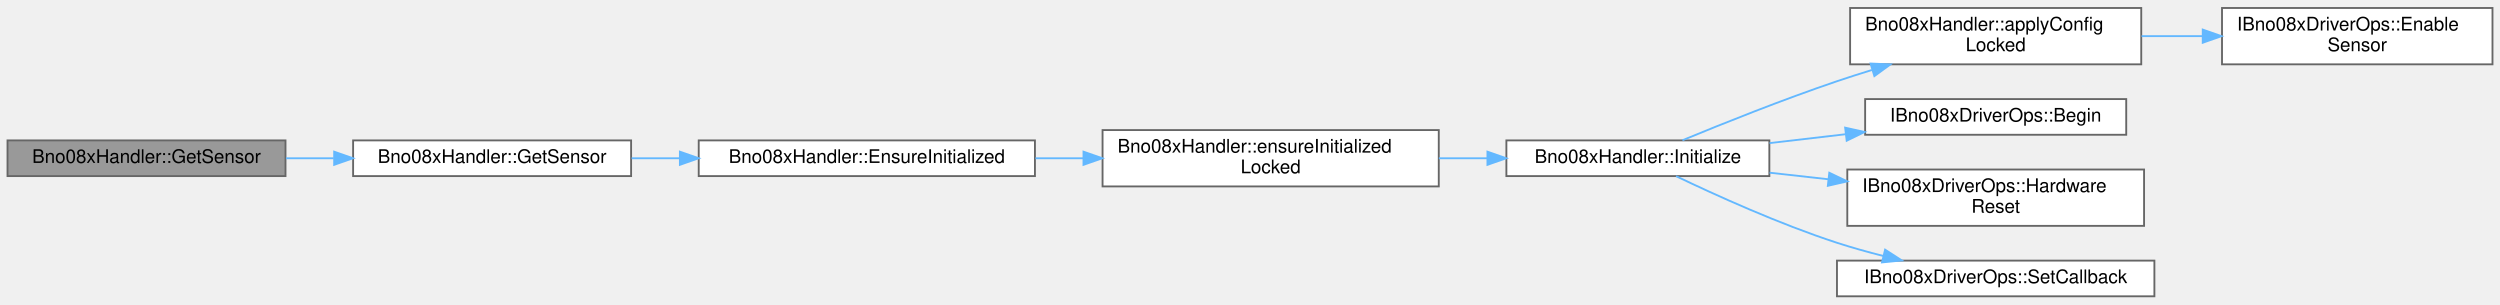
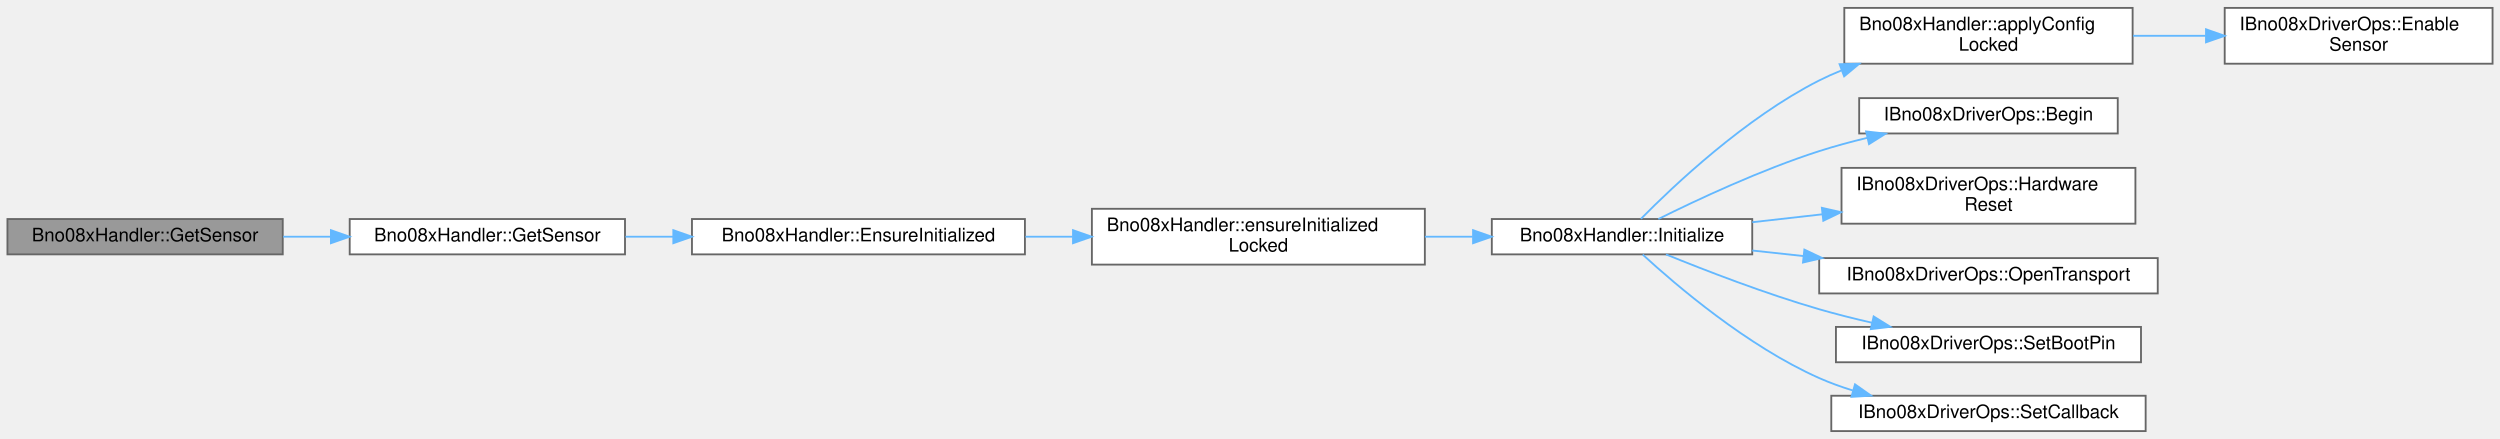
- <svg xmlns="http://www.w3.org/2000/svg" xmlns:xlink="http://www.w3.org/1999/xlink" width="1331pt" height="162pt" viewBox="0.00 0.00 1331.00 161.50">
-   <g id="graph0" class="graph" transform="scale(1 1) rotate(0) translate(4 157.5)">
+ <svg xmlns="http://www.w3.org/2000/svg" xmlns:xlink="http://www.w3.org/1999/xlink" width="1344pt" height="236pt" viewBox="0.00 0.00 1344.00 235.50">
+   <g id="graph0" class="graph" transform="scale(1 1) rotate(0) translate(4 231.5)">
    <g id="Node000001" class="node">
      <g id="a_Node000001">
        <a xlink:title="Const overload of GetSensor().">
-           <polygon fill="#999999" stroke="#666666" points="148,-83 0,-83 0,-64 148,-64 148,-83" />
-           <text text-anchor="middle" x="74" y="-71" font-family="Helvetica,sans-Serif" font-size="10.00">Bno08xHandler::GetSensor</text>
+           <polygon fill="#999999" stroke="#666666" points="148,-114 0,-114 0,-95 148,-95 148,-114" />
+           <text text-anchor="middle" x="74" y="-102" font-family="Helvetica,sans-Serif" font-size="10.00">Bno08xHandler::GetSensor</text>
        </a>
      </g>
    </g>
    <g id="Node000002" class="node">
      <g id="a_Node000002">
        <a xlink:href="classBno08xHandler.html#a57e2952c0438e800c091cd0e3ebcdaf5" target="_top" xlink:title="Get direct access to the underlying sensor driver (type-erased).">
-           <polygon fill="white" stroke="#666666" points="332,-83 184,-83 184,-64 332,-64 332,-83" />
-           <text text-anchor="middle" x="258" y="-71" font-family="Helvetica,sans-Serif" font-size="10.00">Bno08xHandler::GetSensor</text>
+           <polygon fill="white" stroke="#666666" points="332,-114 184,-114 184,-95 332,-95 332,-114" />
+           <text text-anchor="middle" x="258" y="-102" font-family="Helvetica,sans-Serif" font-size="10.00">Bno08xHandler::GetSensor</text>
        </a>
      </g>
    </g>
    <g id="edge1_Node000001_Node000002" class="edge">
      <g id="a_edge1_Node000001_Node000002">
        <a xlink:title=" ">
-           <path fill="none" stroke="#63b8ff" d="M148.24,-73.5C156.6,-73.5 165.16,-73.5 173.64,-73.5" />
-           <polygon fill="#63b8ff" stroke="#63b8ff" points="173.91,-77 183.91,-73.5 173.91,-70 173.91,-77" />
+           <path fill="none" stroke="#63b8ff" d="M148.24,-104.5C156.6,-104.5 165.16,-104.5 173.64,-104.5" />
+           <polygon fill="#63b8ff" stroke="#63b8ff" points="173.91,-108 183.91,-104.5 173.91,-101 173.91,-108" />
        </a>
      </g>
    </g>
    <g id="Node000003" class="node">
      <g id="a_Node000003">
        <a xlink:href="classBno08xHandler.html#afab341345c8ed8fed1a218e0df18c4aa" target="_top" xlink:title="Ensure the BNO08x is initialized (lazy init entrypoint).">
-           <polygon fill="white" stroke="#666666" points="547,-83 368,-83 368,-64 547,-64 547,-83" />
-           <text text-anchor="middle" x="457.5" y="-71" font-family="Helvetica,sans-Serif" font-size="10.00">Bno08xHandler::EnsureInitialized</text>
+           <polygon fill="white" stroke="#666666" points="547,-114 368,-114 368,-95 547,-95 547,-114" />
+           <text text-anchor="middle" x="457.5" y="-102" font-family="Helvetica,sans-Serif" font-size="10.00">Bno08xHandler::EnsureInitialized</text>
        </a>
      </g>
    </g>
    <g id="edge2_Node000002_Node000003" class="edge">
      <g id="a_edge2_Node000002_Node000003">
        <a xlink:title=" ">
-           <path fill="none" stroke="#63b8ff" d="M332.26,-73.5C340.62,-73.5 349.25,-73.5 357.87,-73.5" />
-           <polygon fill="#63b8ff" stroke="#63b8ff" points="357.98,-77 367.98,-73.5 357.98,-70 357.98,-77" />
+           <path fill="none" stroke="#63b8ff" d="M332.26,-104.5C340.62,-104.5 349.25,-104.5 357.87,-104.5" />
+           <polygon fill="#63b8ff" stroke="#63b8ff" points="357.98,-108 367.98,-104.5 357.98,-101 357.98,-108" />
        </a>
      </g>
    </g>
    <g id="Node000004" class="node">
      <g id="a_Node000004">
        <a xlink:href="classBno08xHandler.html#a0479abc034d5417ba7dc524468a5ce82" target="_top" xlink:title="Internal: ensure initialized (assumes mutex is held).">
-           <polygon fill="white" stroke="#666666" points="762,-88.5 583,-88.5 583,-58.5 762,-58.5 762,-88.5" />
-           <text text-anchor="start" x="591" y="-76.5" font-family="Helvetica,sans-Serif" font-size="10.00">Bno08xHandler::ensureInitialized</text>
-           <text text-anchor="middle" x="672.5" y="-65.5" font-family="Helvetica,sans-Serif" font-size="10.00">Locked</text>
+           <polygon fill="white" stroke="#666666" points="762,-119.5 583,-119.5 583,-89.5 762,-89.5 762,-119.5" />
+           <text text-anchor="start" x="591" y="-107.5" font-family="Helvetica,sans-Serif" font-size="10.00">Bno08xHandler::ensureInitialized</text>
+           <text text-anchor="middle" x="672.5" y="-96.5" font-family="Helvetica,sans-Serif" font-size="10.00">Locked</text>
        </a>
      </g>
    </g>
    <g id="edge3_Node000003_Node000004" class="edge">
      <g id="a_edge3_Node000003_Node000004">
        <a xlink:title=" ">
-           <path fill="none" stroke="#63b8ff" d="M547.29,-73.5C555.65,-73.5 564.16,-73.5 572.6,-73.5" />
-           <polygon fill="#63b8ff" stroke="#63b8ff" points="572.86,-77 582.86,-73.5 572.85,-70 572.86,-77" />
+           <path fill="none" stroke="#63b8ff" d="M547.29,-104.5C555.65,-104.5 564.16,-104.5 572.6,-104.5" />
+           <polygon fill="#63b8ff" stroke="#63b8ff" points="572.86,-108 582.86,-104.5 572.85,-101 572.86,-108" />
        </a>
      </g>
    </g>
    <g id="Node000005" class="node">
      <g id="a_Node000005">
        <a xlink:href="classBno08xHandler.html#ac1a1ff0d56324dcc09d9b48ca2e132e6" target="_top" xlink:title="Initialize the BNO08x sensor.">
-           <polygon fill="white" stroke="#666666" points="938,-83 798,-83 798,-64 938,-64 938,-83" />
-           <text text-anchor="middle" x="868" y="-71" font-family="Helvetica,sans-Serif" font-size="10.00">Bno08xHandler::Initialize</text>
+           <polygon fill="white" stroke="#666666" points="938,-114 798,-114 798,-95 938,-95 938,-114" />
+           <text text-anchor="middle" x="868" y="-102" font-family="Helvetica,sans-Serif" font-size="10.00">Bno08xHandler::Initialize</text>
        </a>
      </g>
    </g>
    <g id="edge4_Node000004_Node000005" class="edge">
      <g id="a_edge4_Node000004_Node000005">
        <a xlink:title=" ">
-           <path fill="none" stroke="#63b8ff" d="M762.04,-73.5C770.6,-73.5 779.25,-73.5 787.71,-73.5" />
-           <polygon fill="#63b8ff" stroke="#63b8ff" points="787.92,-77 797.92,-73.5 787.92,-70 787.92,-77" />
+           <path fill="none" stroke="#63b8ff" d="M762.04,-104.5C770.6,-104.5 779.25,-104.5 787.71,-104.5" />
+           <polygon fill="#63b8ff" stroke="#63b8ff" points="787.92,-108 797.92,-104.5 787.92,-101 787.92,-108" />
        </a>
      </g>
    </g>
    <g id="Node000006" class="node">
      <g id="a_Node000006">
        <a xlink:href="classBno08xHandler.html#a5669d8d3146a450430e5644b8d297de5" target="_top" xlink:title="Internal: apply configured sensor enables (assumes mutex is held).">
-           <polygon fill="white" stroke="#666666" points="1136,-153.5 981,-153.5 981,-123.5 1136,-123.5 1136,-153.5" />
-           <text text-anchor="start" x="989" y="-141.5" font-family="Helvetica,sans-Serif" font-size="10.00">Bno08xHandler::applyConfig</text>
-           <text text-anchor="middle" x="1058.5" y="-130.5" font-family="Helvetica,sans-Serif" font-size="10.00">Locked</text>
+           <polygon fill="white" stroke="#666666" points="1142.5,-227.5 987.5,-227.5 987.5,-197.5 1142.5,-197.5 1142.5,-227.5" />
+           <text text-anchor="start" x="995.5" y="-215.5" font-family="Helvetica,sans-Serif" font-size="10.00">Bno08xHandler::applyConfig</text>
+           <text text-anchor="middle" x="1065" y="-204.5" font-family="Helvetica,sans-Serif" font-size="10.00">Locked</text>
        </a>
      </g>
    </g>
    <g id="edge5_Node000005_Node000006" class="edge">
      <g id="a_edge5_Node000005_Node000006">
        <a xlink:title=" ">
-           <path fill="none" stroke="#63b8ff" d="M891.72,-83.07C912.83,-91.8 945.27,-104.78 974,-114.5 980,-116.53 986.28,-118.54 992.59,-120.48" />
-           <polygon fill="#63b8ff" stroke="#63b8ff" points="991.89,-123.93 1002.48,-123.47 993.92,-117.23 991.89,-123.93" />
+           <path fill="none" stroke="#63b8ff" d="M878.17,-114.11C895.34,-131.53 934.2,-168.4 974,-188.5 977.82,-190.43 981.8,-192.21 985.89,-193.86" />
+           <polygon fill="#63b8ff" stroke="#63b8ff" points="984.96,-197.25 995.55,-197.48 987.41,-190.7 984.96,-197.25" />
        </a>
      </g>
    </g>
    <g id="Node000008" class="node">
      <g id="a_Node000008">
        <a xlink:href="classIBno08xDriverOps.html#a0ca90c1a5664ab3eb83f691aff34faa0" target="_top" xlink:title=" ">
-           <polygon fill="white" stroke="#666666" points="1128,-105 989,-105 989,-86 1128,-86 1128,-105" />
-           <text text-anchor="middle" x="1058.5" y="-93" font-family="Helvetica,sans-Serif" font-size="10.00">IBno08xDriverOps::Begin</text>
+           <polygon fill="white" stroke="#666666" points="1134.5,-179 995.5,-179 995.5,-160 1134.5,-160 1134.5,-179" />
+           <text text-anchor="middle" x="1065" y="-167" font-family="Helvetica,sans-Serif" font-size="10.00">IBno08xDriverOps::Begin</text>
        </a>
      </g>
    </g>
    <g id="edge7_Node000005_Node000008" class="edge">
      <g id="a_edge7_Node000005_Node000008">
        <a xlink:title=" ">
-           <path fill="none" stroke="#63b8ff" d="M938.12,-81.57C951.27,-83.1 965.12,-84.72 978.54,-86.28" />
-           <polygon fill="#63b8ff" stroke="#63b8ff" points="978.36,-89.79 988.7,-87.47 979.18,-82.83 978.36,-89.79" />
+           <path fill="none" stroke="#63b8ff" d="M887.52,-114C908.15,-124.26 942.73,-140.47 974,-150.5 982.29,-153.16 991.12,-155.55 999.9,-157.66" />
+           <polygon fill="#63b8ff" stroke="#63b8ff" points="999.22,-161.09 1009.75,-159.92 1000.79,-154.27 999.22,-161.09" />
        </a>
      </g>
    </g>
    <g id="Node000009" class="node">
      <g id="a_Node000009">
        <a xlink:href="classIBno08xDriverOps.html#a66418ccb85cd8eb8eea327fa979a2b6a" target="_top" xlink:title=" ">
-           <polygon fill="white" stroke="#666666" points="1137.5,-67.5 979.5,-67.5 979.5,-37.5 1137.5,-37.5 1137.5,-67.5" />
-           <text text-anchor="start" x="987.5" y="-55.5" font-family="Helvetica,sans-Serif" font-size="10.00">IBno08xDriverOps::Hardware</text>
-           <text text-anchor="middle" x="1058.5" y="-44.5" font-family="Helvetica,sans-Serif" font-size="10.00">Reset</text>
+           <polygon fill="white" stroke="#666666" points="1144,-141.5 986,-141.5 986,-111.5 1144,-111.5 1144,-141.5" />
+           <text text-anchor="start" x="994" y="-129.5" font-family="Helvetica,sans-Serif" font-size="10.00">IBno08xDriverOps::Hardware</text>
+           <text text-anchor="middle" x="1065" y="-118.5" font-family="Helvetica,sans-Serif" font-size="10.00">Reset</text>
        </a>
      </g>
    </g>
    <g id="edge8_Node000005_Node000009" class="edge">
      <g id="a_edge8_Node000005_Node000009">
        <a xlink:title=" ">
-           <path fill="none" stroke="#63b8ff" d="M938.12,-65.8C948.31,-64.66 958.93,-63.48 969.44,-62.31" />
-           <polygon fill="#63b8ff" stroke="#63b8ff" points="969.92,-65.78 979.47,-61.19 969.14,-58.82 969.92,-65.78" />
+           <path fill="none" stroke="#63b8ff" d="M938.02,-112.29C950.21,-113.66 963.05,-115.11 975.69,-116.54" />
+           <polygon fill="#63b8ff" stroke="#63b8ff" points="975.43,-120.03 985.76,-117.67 976.21,-113.07 975.43,-120.03" />
        </a>
      </g>
    </g>
    <g id="Node000010" class="node">
      <g id="a_Node000010">
-         <a xlink:href="classIBno08xDriverOps.html#a04816a487d80027e6d6fe435f651b265" target="_top" xlink:title=" ">
-           <polygon fill="white" stroke="#666666" points="1143,-19 974,-19 974,0 1143,0 1143,-19" />
-           <text text-anchor="middle" x="1058.5" y="-7" font-family="Helvetica,sans-Serif" font-size="10.00">IBno08xDriverOps::SetCallback</text>
+         <a xlink:href="classIBno08xDriverOps.html#a1cfdc8fea4d31f36d9d8219b90beeae4" target="_top" xlink:title="Open the transport (bus + control GPIO setup) before reset or SH-2.">
+           <polygon fill="white" stroke="#666666" points="1156,-93 974,-93 974,-74 1156,-74 1156,-93" />
+           <text text-anchor="middle" x="1065" y="-81" font-family="Helvetica,sans-Serif" font-size="10.00">IBno08xDriverOps::OpenTransport</text>
        </a>
      </g>
    </g>
    <g id="edge9_Node000005_Node000010" class="edge">
      <g id="a_edge9_Node000005_Node000010">
        <a xlink:title=" ">
-           <path fill="none" stroke="#63b8ff" d="M888.33,-63.96C909.09,-54.01 943.26,-38.49 974,-28.5 981.93,-25.92 990.39,-23.56 998.76,-21.45" />
-           <polygon fill="#63b8ff" stroke="#63b8ff" points="999.63,-24.84 1008.53,-19.08 997.98,-18.04 999.63,-24.84" />
+           <path fill="none" stroke="#63b8ff" d="M938.02,-97.07C946.96,-96.1 956.24,-95.11 965.53,-94.1" />
+           <polygon fill="#63b8ff" stroke="#63b8ff" points="966.03,-97.57 975.6,-93.02 965.28,-90.61 966.03,-97.57" />
+         </a>
+       </g>
+     </g>
+     <g id="Node000011" class="node">
+       <g id="a_Node000011">
+         <a xlink:href="classIBno08xDriverOps.html#a35854a70ef94b79c9193d40459341864" target="_top" xlink:title=" ">
+           <polygon fill="white" stroke="#666666" points="1147,-56 983,-56 983,-37 1147,-37 1147,-56" />
+           <text text-anchor="middle" x="1065" y="-44" font-family="Helvetica,sans-Serif" font-size="10.00">IBno08xDriverOps::SetBootPin</text>
+         </a>
+       </g>
+     </g>
+     <g id="edge10_Node000005_Node000011" class="edge">
+       <g id="a_edge10_Node000005_Node000011">
+         <a xlink:title=" ">
+           <path fill="none" stroke="#63b8ff" d="M891.62,-94.99C912.66,-86.41 945.05,-73.88 974,-65.5 983.11,-62.86 992.83,-60.43 1002.4,-58.24" />
+           <polygon fill="#63b8ff" stroke="#63b8ff" points="1003.27,-61.63 1012.27,-56.05 1001.75,-54.8 1003.27,-61.63" />
+         </a>
+       </g>
+     </g>
+     <g id="Node000012" class="node">
+       <g id="a_Node000012">
+         <a xlink:href="classIBno08xDriverOps.html#a04816a487d80027e6d6fe435f651b265" target="_top" xlink:title=" ">
+           <polygon fill="white" stroke="#666666" points="1149.5,-19 980.5,-19 980.5,0 1149.5,0 1149.5,-19" />
+           <text text-anchor="middle" x="1065" y="-7" font-family="Helvetica,sans-Serif" font-size="10.00">IBno08xDriverOps::SetCallback</text>
+         </a>
+       </g>
+     </g>
+     <g id="edge11_Node000005_Node000012" class="edge">
+       <g id="a_edge11_Node000005_Node000012">
+         <a xlink:title=" ">
+           <path fill="none" stroke="#63b8ff" d="M879.1,-94.89C896.83,-78.6 935.32,-45.65 974,-28.5 979.75,-25.95 985.86,-23.74 992.08,-21.82" />
+           <polygon fill="#63b8ff" stroke="#63b8ff" points="993.25,-25.12 1001.92,-19.03 991.34,-18.39 993.25,-25.12" />
        </a>
      </g>
    </g>
    <g id="Node000007" class="node">
      <g id="a_Node000007">
        <a xlink:href="classIBno08xDriverOps.html#a1da5bdfd4c8d7fbd42475ae7ee37fb98" target="_top" xlink:title=" ">
-           <polygon fill="white" stroke="#666666" points="1323,-153.5 1179,-153.5 1179,-123.5 1323,-123.5 1323,-153.5" />
-           <text text-anchor="start" x="1187" y="-141.5" font-family="Helvetica,sans-Serif" font-size="10.00">IBno08xDriverOps::Enable</text>
-           <text text-anchor="middle" x="1251" y="-130.5" font-family="Helvetica,sans-Serif" font-size="10.00">Sensor</text>
+           <polygon fill="white" stroke="#666666" points="1336,-227.5 1192,-227.5 1192,-197.5 1336,-197.5 1336,-227.5" />
+           <text text-anchor="start" x="1200" y="-215.5" font-family="Helvetica,sans-Serif" font-size="10.00">IBno08xDriverOps::Enable</text>
+           <text text-anchor="middle" x="1264" y="-204.5" font-family="Helvetica,sans-Serif" font-size="10.00">Sensor</text>
        </a>
      </g>
    </g>
    <g id="edge6_Node000006_Node000007" class="edge">
      <g id="a_edge6_Node000006_Node000007">
        <a xlink:title=" ">
-           <path fill="none" stroke="#63b8ff" d="M1136.16,-138.5C1146.82,-138.5 1157.79,-138.5 1168.53,-138.5" />
-           <polygon fill="#63b8ff" stroke="#63b8ff" points="1168.74,-142 1178.74,-138.5 1168.74,-135 1168.74,-142" />
+           <path fill="none" stroke="#63b8ff" d="M1142.73,-212.5C1155.52,-212.5 1168.82,-212.5 1181.71,-212.5" />
+           <polygon fill="#63b8ff" stroke="#63b8ff" points="1181.95,-216 1191.95,-212.5 1181.95,-209 1181.95,-216" />
        </a>
      </g>
    </g>
  </g>
</svg>
